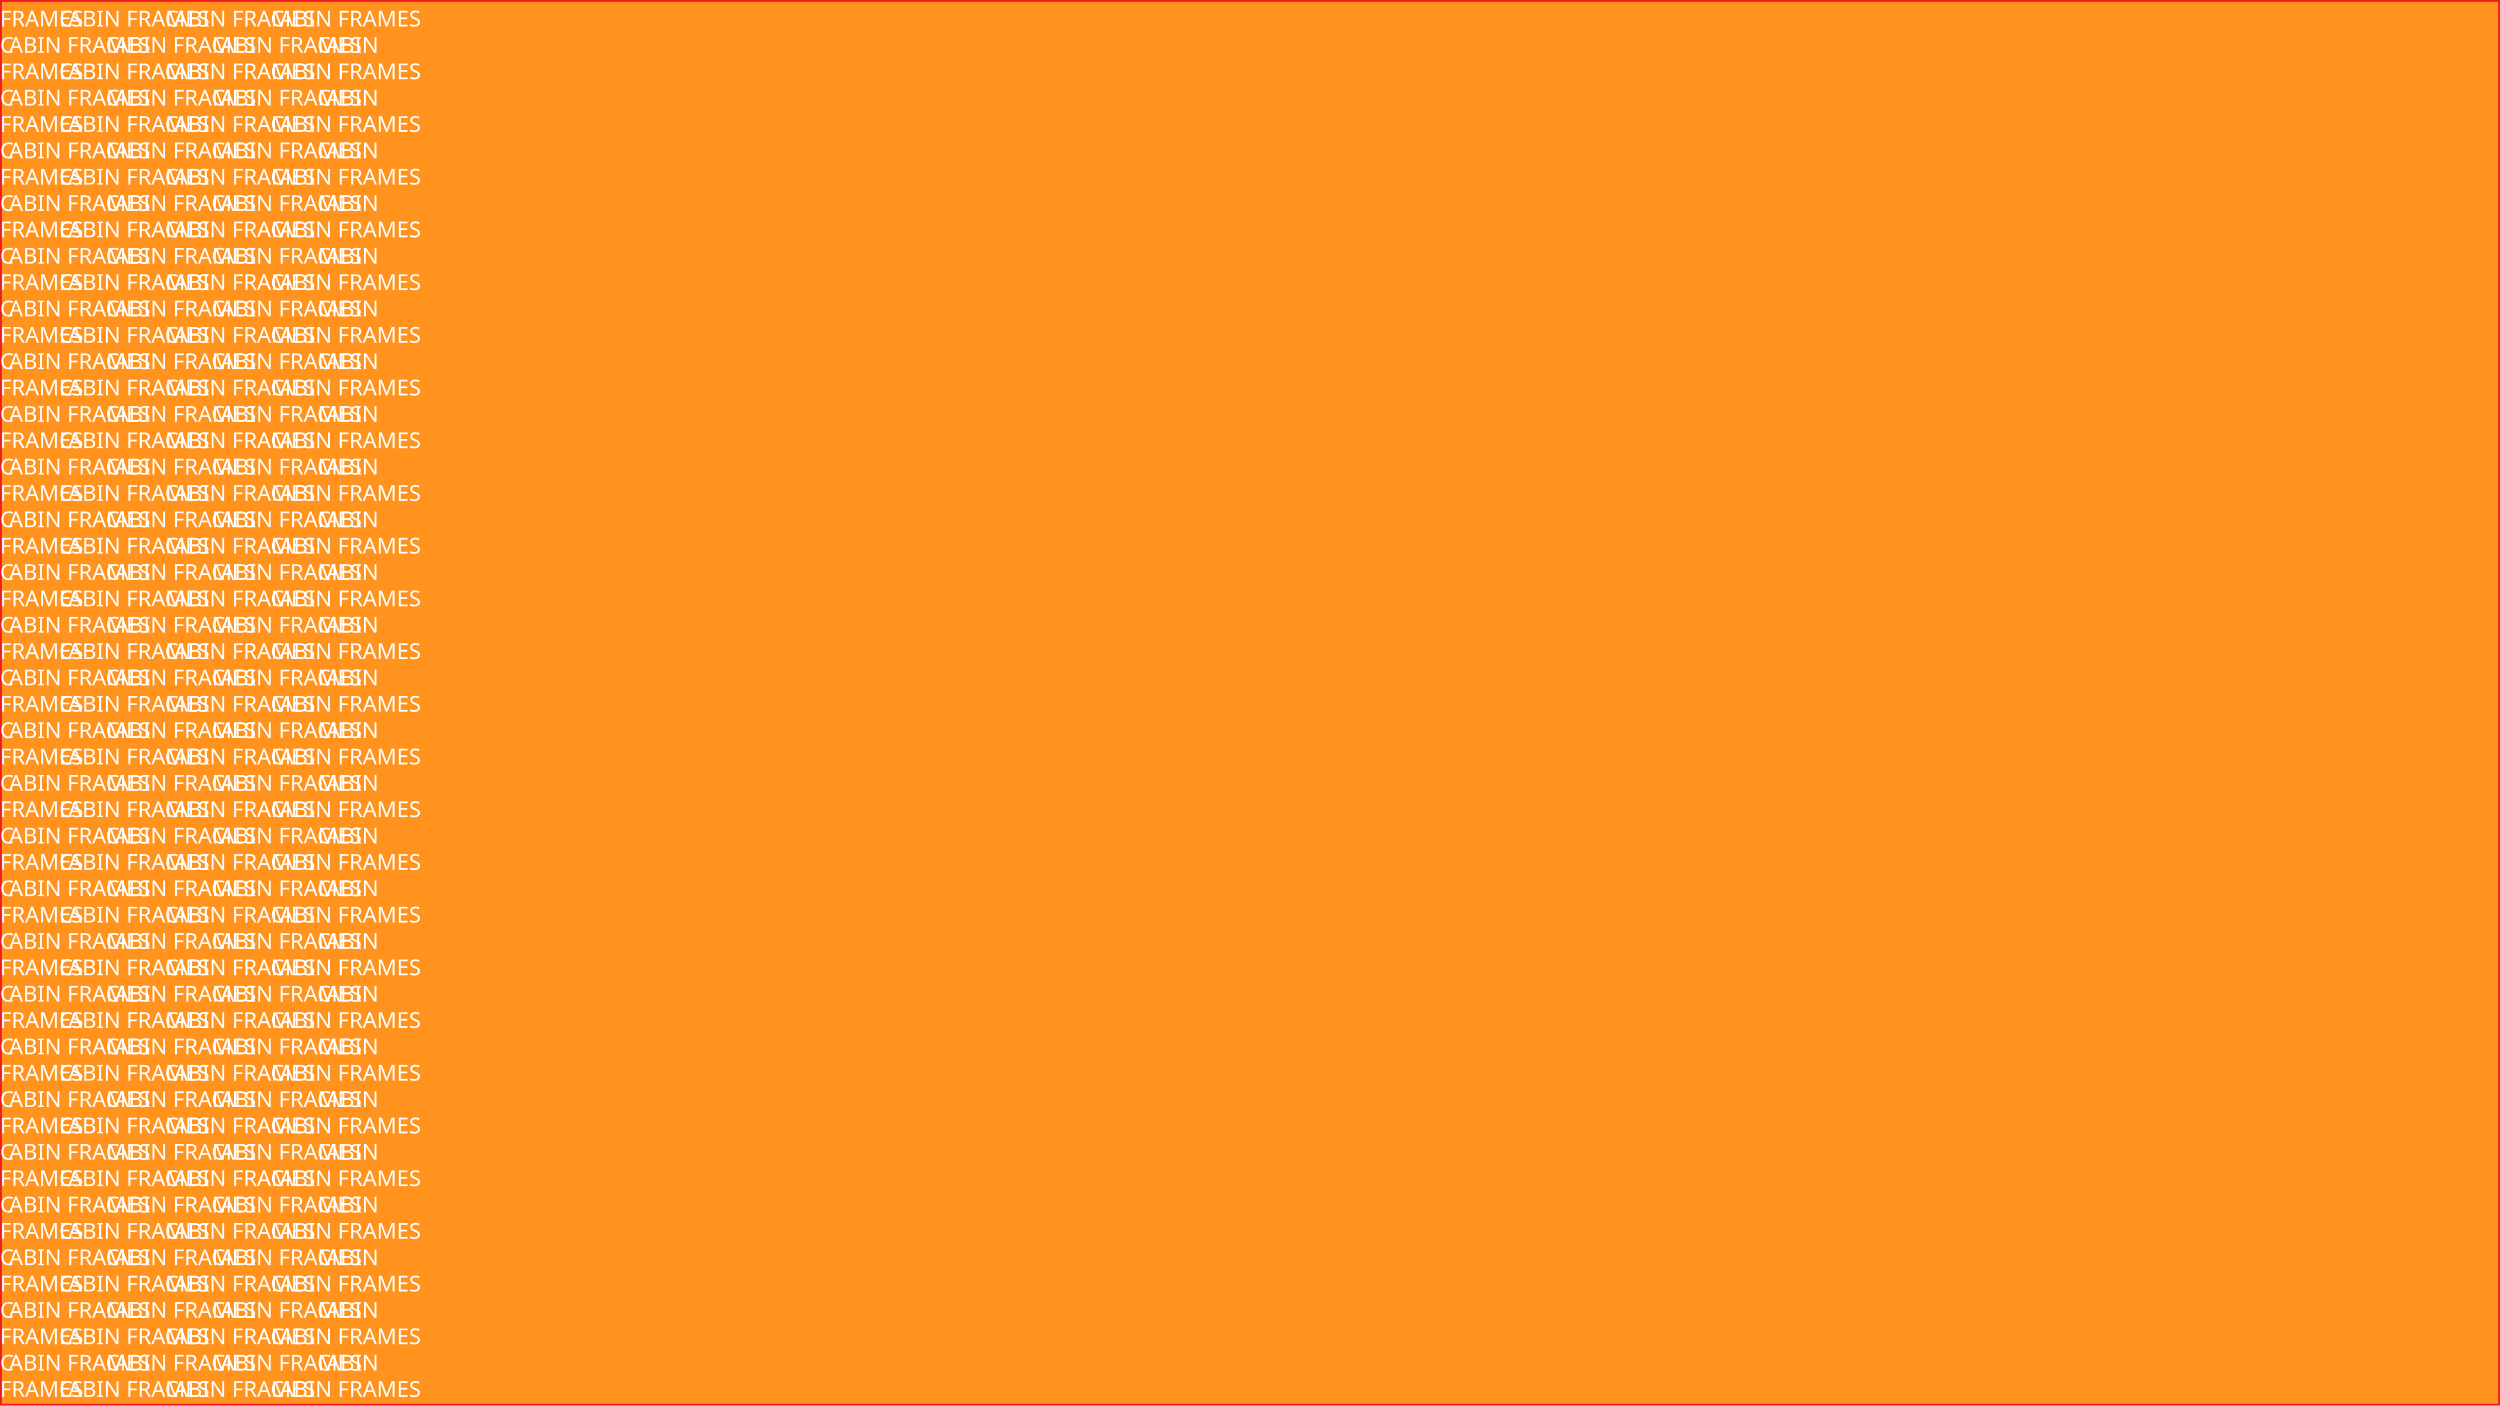
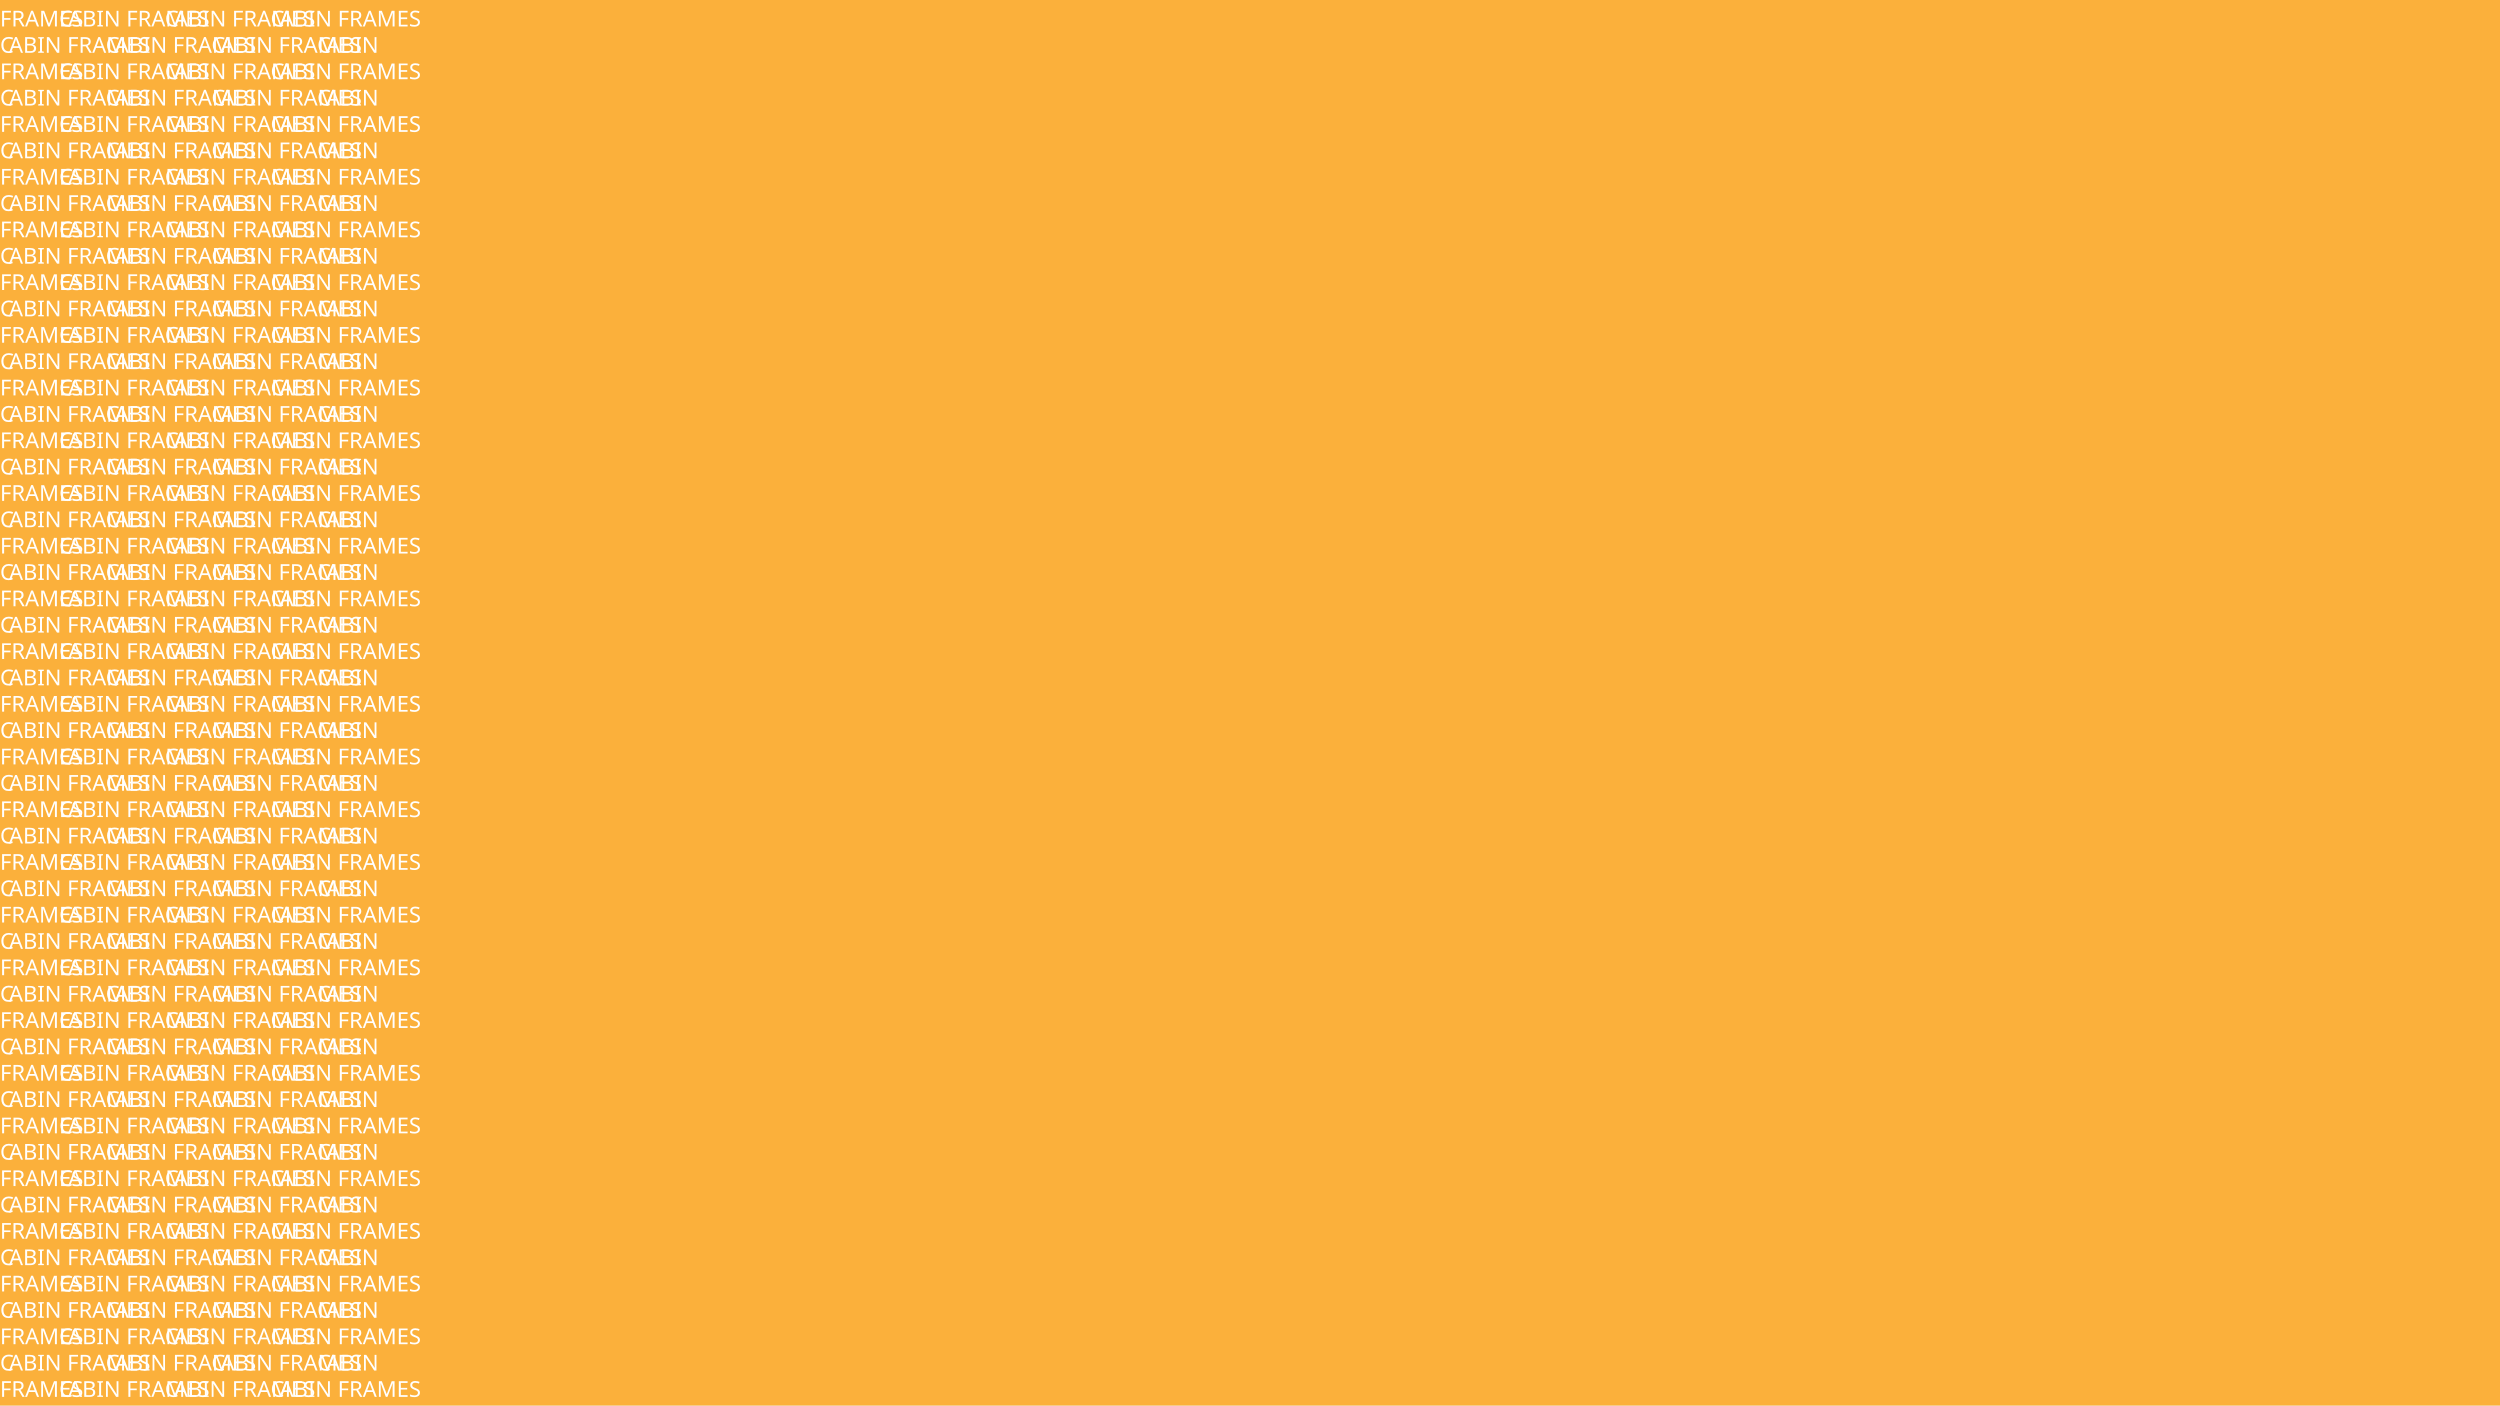
<svg xmlns="http://www.w3.org/2000/svg" id="Capa_1" data-name="Capa 1" viewBox="0 0 1366 768">
  <defs>
    <style>
      .cls-1 {
-         fill: #ed1c24;
+         fill: #fbb03b;
      }

      .cls-2 {
-         fill: #ff931e;
+         letter-spacing: .03em;
      }

      .cls-3 {
-         letter-spacing: .03em;
-       }
- 
-       .cls-4 {
        fill: #fff;
        font-family: Futura-CondensedMedium, Futura;
        font-size: 12px;
        font-weight: 500;
      }
    </style>
  </defs>
  <g>
-     <rect class="cls-2" x=".5" y=".5" width="1365" height="767" />
+     <rect class="cls-1" x=".5" y=".5" width="1365" height="767" />
    <path class="cls-1" d="M1365,1V767H1V1H1365m1-1H0V768H1366V0h0Z" />
  </g>
-   <text class="cls-4" transform="translate(0 14.46)">
+   <text class="cls-3" transform="translate(0 14.46)">
    <tspan x="0" y="0">FRAMES </tspan>
-     <tspan class="cls-3" x="32.31" y="0">C</tspan>
+     <tspan class="cls-2" x="32.31" y="0">C</tspan>
    <tspan x="37.22" y="0">ABIN FRAMES </tspan>
-     <tspan class="cls-3" x="90.07" y="0">C</tspan>
+     <tspan class="cls-2" x="90.07" y="0">C</tspan>
    <tspan x="94.98" y="0">ABIN FRAMES </tspan>
-     <tspan class="cls-3" x="147.83" y="0">C</tspan>
+     <tspan class="cls-2" x="147.83" y="0">C</tspan>
    <tspan x="152.74" y="0">ABIN FRAMES </tspan>
-     <tspan class="cls-3" x="0" y="14.4">C</tspan>
+     <tspan class="cls-2" x="0" y="14.4">C</tspan>
    <tspan x="4.91" y="14.4">ABIN FRAMES </tspan>
-     <tspan class="cls-3" x="57.76" y="14.4">C</tspan>
+     <tspan class="cls-2" x="57.76" y="14.4">C</tspan>
    <tspan x="62.67" y="14.4">ABIN FRAMES </tspan>
-     <tspan class="cls-3" x="115.52" y="14.4">C</tspan>
+     <tspan class="cls-2" x="115.52" y="14.4">C</tspan>
    <tspan x="120.43" y="14.4">ABIN FRAMES </tspan>
-     <tspan class="cls-3" x="173.29" y="14.4">C</tspan>
+     <tspan class="cls-2" x="173.29" y="14.4">C</tspan>
    <tspan x="178.2" y="14.4">ABIN </tspan>
    <tspan x="0" y="28.8">FRAMES </tspan>
-     <tspan class="cls-3" x="32.31" y="28.8">C</tspan>
+     <tspan class="cls-2" x="32.31" y="28.8">C</tspan>
    <tspan x="37.22" y="28.8">ABIN FRAMES </tspan>
-     <tspan class="cls-3" x="90.07" y="28.8">C</tspan>
+     <tspan class="cls-2" x="90.07" y="28.8">C</tspan>
    <tspan x="94.98" y="28.8">ABIN FRAMES </tspan>
-     <tspan class="cls-3" x="147.83" y="28.8">C</tspan>
+     <tspan class="cls-2" x="147.83" y="28.8">C</tspan>
    <tspan x="152.74" y="28.8">ABIN FRAMES </tspan>
-     <tspan class="cls-3" x="0" y="43.2">C</tspan>
+     <tspan class="cls-2" x="0" y="43.2">C</tspan>
    <tspan x="4.91" y="43.2">ABIN FRAMES </tspan>
-     <tspan class="cls-3" x="57.76" y="43.2">C</tspan>
+     <tspan class="cls-2" x="57.76" y="43.2">C</tspan>
    <tspan x="62.67" y="43.2">ABIN FRAMES </tspan>
-     <tspan class="cls-3" x="115.52" y="43.2">C</tspan>
+     <tspan class="cls-2" x="115.52" y="43.2">C</tspan>
    <tspan x="120.43" y="43.2">ABIN FRAMES </tspan>
-     <tspan class="cls-3" x="173.29" y="43.2">C</tspan>
+     <tspan class="cls-2" x="173.29" y="43.2">C</tspan>
    <tspan x="178.2" y="43.2">ABIN </tspan>
    <tspan x="0" y="57.6">FRAMES </tspan>
-     <tspan class="cls-3" x="32.31" y="57.6">C</tspan>
+     <tspan class="cls-2" x="32.31" y="57.6">C</tspan>
    <tspan x="37.22" y="57.6">ABIN FRAMES </tspan>
-     <tspan class="cls-3" x="90.07" y="57.6">C</tspan>
+     <tspan class="cls-2" x="90.07" y="57.6">C</tspan>
    <tspan x="94.98" y="57.6">ABIN FRAMES </tspan>
-     <tspan class="cls-3" x="147.83" y="57.6">C</tspan>
+     <tspan class="cls-2" x="147.83" y="57.6">C</tspan>
    <tspan x="152.74" y="57.6">ABIN FRAMES </tspan>
-     <tspan class="cls-3" x="0" y="72">C</tspan>
+     <tspan class="cls-2" x="0" y="72">C</tspan>
    <tspan x="4.91" y="72">ABIN FRAMES </tspan>
-     <tspan class="cls-3" x="57.76" y="72">C</tspan>
+     <tspan class="cls-2" x="57.76" y="72">C</tspan>
    <tspan x="62.67" y="72">ABIN FRAMES </tspan>
-     <tspan class="cls-3" x="115.52" y="72">C</tspan>
+     <tspan class="cls-2" x="115.52" y="72">C</tspan>
    <tspan x="120.43" y="72">ABIN FRAMES </tspan>
-     <tspan class="cls-3" x="173.29" y="72">C</tspan>
+     <tspan class="cls-2" x="173.29" y="72">C</tspan>
    <tspan x="178.2" y="72">ABIN </tspan>
    <tspan x="0" y="86.4">FRAMES </tspan>
-     <tspan class="cls-3" x="32.31" y="86.4">C</tspan>
+     <tspan class="cls-2" x="32.31" y="86.4">C</tspan>
    <tspan x="37.22" y="86.4">ABIN FRAMES </tspan>
-     <tspan class="cls-3" x="90.07" y="86.4">C</tspan>
+     <tspan class="cls-2" x="90.07" y="86.4">C</tspan>
    <tspan x="94.98" y="86.4">ABIN FRAMES </tspan>
-     <tspan class="cls-3" x="147.83" y="86.4">C</tspan>
+     <tspan class="cls-2" x="147.83" y="86.4">C</tspan>
    <tspan x="152.74" y="86.4">ABIN FRAMES </tspan>
-     <tspan class="cls-3" x="0" y="100.8">C</tspan>
+     <tspan class="cls-2" x="0" y="100.8">C</tspan>
    <tspan x="4.91" y="100.8">ABIN FRAMES </tspan>
-     <tspan class="cls-3" x="57.76" y="100.8">C</tspan>
+     <tspan class="cls-2" x="57.76" y="100.8">C</tspan>
    <tspan x="62.67" y="100.8">ABIN FRAMES </tspan>
-     <tspan class="cls-3" x="115.52" y="100.8">C</tspan>
+     <tspan class="cls-2" x="115.52" y="100.8">C</tspan>
    <tspan x="120.43" y="100.8">ABIN FRAMES </tspan>
-     <tspan class="cls-3" x="173.29" y="100.8">C</tspan>
+     <tspan class="cls-2" x="173.29" y="100.8">C</tspan>
    <tspan x="178.2" y="100.8">ABIN </tspan>
    <tspan x="0" y="115.2">FRAMES </tspan>
-     <tspan class="cls-3" x="32.31" y="115.2">C</tspan>
+     <tspan class="cls-2" x="32.31" y="115.2">C</tspan>
    <tspan x="37.22" y="115.2">ABIN FRAMES </tspan>
-     <tspan class="cls-3" x="90.07" y="115.2">C</tspan>
+     <tspan class="cls-2" x="90.07" y="115.2">C</tspan>
    <tspan x="94.98" y="115.2">ABIN FRAMES </tspan>
-     <tspan class="cls-3" x="147.83" y="115.2">C</tspan>
+     <tspan class="cls-2" x="147.83" y="115.2">C</tspan>
    <tspan x="152.74" y="115.2">ABIN FRAMES </tspan>
-     <tspan class="cls-3" x="0" y="129.6">C</tspan>
+     <tspan class="cls-2" x="0" y="129.6">C</tspan>
    <tspan x="4.91" y="129.6">ABIN FRAMES </tspan>
-     <tspan class="cls-3" x="57.76" y="129.6">C</tspan>
+     <tspan class="cls-2" x="57.76" y="129.6">C</tspan>
    <tspan x="62.67" y="129.6">ABIN FRAMES </tspan>
-     <tspan class="cls-3" x="115.52" y="129.6">C</tspan>
+     <tspan class="cls-2" x="115.52" y="129.6">C</tspan>
    <tspan x="120.43" y="129.6">ABIN FRAMES </tspan>
-     <tspan class="cls-3" x="173.29" y="129.6">C</tspan>
+     <tspan class="cls-2" x="173.29" y="129.6">C</tspan>
    <tspan x="178.2" y="129.6">ABIN </tspan>
    <tspan x="0" y="144">FRAMES </tspan>
-     <tspan class="cls-3" x="32.31" y="144">C</tspan>
+     <tspan class="cls-2" x="32.31" y="144">C</tspan>
    <tspan x="37.22" y="144">ABIN FRAMES </tspan>
-     <tspan class="cls-3" x="90.07" y="144">C</tspan>
+     <tspan class="cls-2" x="90.07" y="144">C</tspan>
    <tspan x="94.98" y="144">ABIN FRAMES </tspan>
-     <tspan class="cls-3" x="147.83" y="144">C</tspan>
+     <tspan class="cls-2" x="147.83" y="144">C</tspan>
    <tspan x="152.74" y="144">ABIN FRAMES </tspan>
-     <tspan class="cls-3" x="0" y="158.4">C</tspan>
+     <tspan class="cls-2" x="0" y="158.4">C</tspan>
    <tspan x="4.91" y="158.4">ABIN FRAMES </tspan>
-     <tspan class="cls-3" x="57.76" y="158.4">C</tspan>
+     <tspan class="cls-2" x="57.76" y="158.4">C</tspan>
    <tspan x="62.67" y="158.4">ABIN FRAMES </tspan>
-     <tspan class="cls-3" x="115.52" y="158.4">C</tspan>
+     <tspan class="cls-2" x="115.52" y="158.4">C</tspan>
    <tspan x="120.43" y="158.4">ABIN FRAMES </tspan>
-     <tspan class="cls-3" x="173.29" y="158.4">C</tspan>
+     <tspan class="cls-2" x="173.29" y="158.4">C</tspan>
    <tspan x="178.2" y="158.4">ABIN </tspan>
    <tspan x="0" y="172.8">FRAMES </tspan>
-     <tspan class="cls-3" x="32.31" y="172.8">C</tspan>
+     <tspan class="cls-2" x="32.31" y="172.8">C</tspan>
    <tspan x="37.22" y="172.8">ABIN FRAMES </tspan>
-     <tspan class="cls-3" x="90.07" y="172.8">C</tspan>
+     <tspan class="cls-2" x="90.07" y="172.8">C</tspan>
    <tspan x="94.98" y="172.8">ABIN FRAMES </tspan>
-     <tspan class="cls-3" x="147.83" y="172.8">C</tspan>
+     <tspan class="cls-2" x="147.83" y="172.8">C</tspan>
    <tspan x="152.74" y="172.8">ABIN FRAMES </tspan>
-     <tspan class="cls-3" x="0" y="187.2">C</tspan>
+     <tspan class="cls-2" x="0" y="187.2">C</tspan>
    <tspan x="4.91" y="187.2">ABIN FRAMES </tspan>
-     <tspan class="cls-3" x="57.76" y="187.2">C</tspan>
+     <tspan class="cls-2" x="57.76" y="187.2">C</tspan>
    <tspan x="62.67" y="187.2">ABIN FRAMES </tspan>
-     <tspan class="cls-3" x="115.52" y="187.2">C</tspan>
+     <tspan class="cls-2" x="115.52" y="187.2">C</tspan>
    <tspan x="120.43" y="187.2">ABIN FRAMES </tspan>
-     <tspan class="cls-3" x="173.29" y="187.2">C</tspan>
+     <tspan class="cls-2" x="173.29" y="187.2">C</tspan>
    <tspan x="178.2" y="187.2">ABIN </tspan>
    <tspan x="0" y="201.6">FRAMES </tspan>
-     <tspan class="cls-3" x="32.31" y="201.6">C</tspan>
+     <tspan class="cls-2" x="32.31" y="201.6">C</tspan>
    <tspan x="37.22" y="201.6">ABIN FRAMES </tspan>
-     <tspan class="cls-3" x="90.07" y="201.6">C</tspan>
+     <tspan class="cls-2" x="90.07" y="201.6">C</tspan>
    <tspan x="94.98" y="201.6">ABIN FRAMES </tspan>
-     <tspan class="cls-3" x="147.83" y="201.6">C</tspan>
+     <tspan class="cls-2" x="147.83" y="201.6">C</tspan>
    <tspan x="152.74" y="201.6">ABIN FRAMES </tspan>
-     <tspan class="cls-3" x="0" y="216">C</tspan>
+     <tspan class="cls-2" x="0" y="216">C</tspan>
    <tspan x="4.91" y="216">ABIN FRAMES </tspan>
-     <tspan class="cls-3" x="57.76" y="216">C</tspan>
+     <tspan class="cls-2" x="57.76" y="216">C</tspan>
    <tspan x="62.67" y="216">ABIN FRAMES </tspan>
-     <tspan class="cls-3" x="115.52" y="216">C</tspan>
+     <tspan class="cls-2" x="115.52" y="216">C</tspan>
    <tspan x="120.43" y="216">ABIN FRAMES </tspan>
-     <tspan class="cls-3" x="173.29" y="216">C</tspan>
+     <tspan class="cls-2" x="173.29" y="216">C</tspan>
    <tspan x="178.2" y="216">ABIN </tspan>
    <tspan x="0" y="230.4">FRAMES </tspan>
-     <tspan class="cls-3" x="32.31" y="230.4">C</tspan>
+     <tspan class="cls-2" x="32.31" y="230.4">C</tspan>
    <tspan x="37.22" y="230.4">ABIN FRAMES </tspan>
-     <tspan class="cls-3" x="90.07" y="230.4">C</tspan>
+     <tspan class="cls-2" x="90.07" y="230.4">C</tspan>
    <tspan x="94.98" y="230.4">ABIN FRAMES </tspan>
-     <tspan class="cls-3" x="147.83" y="230.4">C</tspan>
+     <tspan class="cls-2" x="147.83" y="230.4">C</tspan>
    <tspan x="152.74" y="230.4">ABIN FRAMES </tspan>
-     <tspan class="cls-3" x="0" y="244.8">C</tspan>
+     <tspan class="cls-2" x="0" y="244.8">C</tspan>
    <tspan x="4.91" y="244.8">ABIN FRAMES </tspan>
-     <tspan class="cls-3" x="57.76" y="244.8">C</tspan>
+     <tspan class="cls-2" x="57.76" y="244.8">C</tspan>
    <tspan x="62.67" y="244.8">ABIN FRAMES </tspan>
-     <tspan class="cls-3" x="115.52" y="244.8">C</tspan>
+     <tspan class="cls-2" x="115.52" y="244.8">C</tspan>
    <tspan x="120.43" y="244.8">ABIN FRAMES </tspan>
-     <tspan class="cls-3" x="173.29" y="244.8">C</tspan>
+     <tspan class="cls-2" x="173.29" y="244.8">C</tspan>
    <tspan x="178.2" y="244.8">ABIN </tspan>
    <tspan x="0" y="259.2">FRAMES </tspan>
-     <tspan class="cls-3" x="32.31" y="259.2">C</tspan>
+     <tspan class="cls-2" x="32.31" y="259.2">C</tspan>
    <tspan x="37.22" y="259.2">ABIN FRAMES </tspan>
-     <tspan class="cls-3" x="90.07" y="259.2">C</tspan>
+     <tspan class="cls-2" x="90.07" y="259.2">C</tspan>
    <tspan x="94.98" y="259.2">ABIN FRAMES </tspan>
-     <tspan class="cls-3" x="147.83" y="259.2">C</tspan>
+     <tspan class="cls-2" x="147.83" y="259.2">C</tspan>
    <tspan x="152.74" y="259.2">ABIN FRAMES </tspan>
-     <tspan class="cls-3" x="0" y="273.6">C</tspan>
+     <tspan class="cls-2" x="0" y="273.6">C</tspan>
    <tspan x="4.91" y="273.6">ABIN FRAMES </tspan>
-     <tspan class="cls-3" x="57.76" y="273.6">C</tspan>
+     <tspan class="cls-2" x="57.76" y="273.6">C</tspan>
    <tspan x="62.67" y="273.6">ABIN FRAMES </tspan>
-     <tspan class="cls-3" x="115.52" y="273.6">C</tspan>
+     <tspan class="cls-2" x="115.52" y="273.6">C</tspan>
    <tspan x="120.43" y="273.6">ABIN FRAMES </tspan>
-     <tspan class="cls-3" x="173.29" y="273.6">C</tspan>
+     <tspan class="cls-2" x="173.29" y="273.6">C</tspan>
    <tspan x="178.2" y="273.6">ABIN </tspan>
    <tspan x="0" y="288">FRAMES </tspan>
-     <tspan class="cls-3" x="32.31" y="288">C</tspan>
+     <tspan class="cls-2" x="32.31" y="288">C</tspan>
    <tspan x="37.22" y="288">ABIN FRAMES </tspan>
-     <tspan class="cls-3" x="90.07" y="288">C</tspan>
+     <tspan class="cls-2" x="90.07" y="288">C</tspan>
    <tspan x="94.98" y="288">ABIN FRAMES </tspan>
-     <tspan class="cls-3" x="147.83" y="288">C</tspan>
+     <tspan class="cls-2" x="147.83" y="288">C</tspan>
    <tspan x="152.74" y="288">ABIN FRAMES </tspan>
-     <tspan class="cls-3" x="0" y="302.4">C</tspan>
+     <tspan class="cls-2" x="0" y="302.4">C</tspan>
    <tspan x="4.91" y="302.4">ABIN FRAMES </tspan>
-     <tspan class="cls-3" x="57.76" y="302.4">C</tspan>
+     <tspan class="cls-2" x="57.76" y="302.4">C</tspan>
    <tspan x="62.67" y="302.4">ABIN FRAMES </tspan>
-     <tspan class="cls-3" x="115.52" y="302.4">C</tspan>
+     <tspan class="cls-2" x="115.52" y="302.4">C</tspan>
    <tspan x="120.43" y="302.4">ABIN FRAMES </tspan>
-     <tspan class="cls-3" x="173.29" y="302.4">C</tspan>
+     <tspan class="cls-2" x="173.29" y="302.4">C</tspan>
    <tspan x="178.2" y="302.4">ABIN </tspan>
    <tspan x="0" y="316.8">FRAMES </tspan>
-     <tspan class="cls-3" x="32.31" y="316.8">C</tspan>
+     <tspan class="cls-2" x="32.31" y="316.8">C</tspan>
    <tspan x="37.22" y="316.8">ABIN FRAMES </tspan>
-     <tspan class="cls-3" x="90.07" y="316.8">C</tspan>
+     <tspan class="cls-2" x="90.07" y="316.8">C</tspan>
    <tspan x="94.98" y="316.8">ABIN FRAMES </tspan>
-     <tspan class="cls-3" x="147.83" y="316.8">C</tspan>
+     <tspan class="cls-2" x="147.83" y="316.8">C</tspan>
    <tspan x="152.74" y="316.8">ABIN FRAMES </tspan>
-     <tspan class="cls-3" x="0" y="331.2">C</tspan>
+     <tspan class="cls-2" x="0" y="331.2">C</tspan>
    <tspan x="4.91" y="331.2">ABIN FRAMES </tspan>
-     <tspan class="cls-3" x="57.76" y="331.2">C</tspan>
+     <tspan class="cls-2" x="57.76" y="331.2">C</tspan>
    <tspan x="62.67" y="331.2">ABIN FRAMES </tspan>
-     <tspan class="cls-3" x="115.52" y="331.2">C</tspan>
+     <tspan class="cls-2" x="115.52" y="331.2">C</tspan>
    <tspan x="120.43" y="331.2">ABIN FRAMES </tspan>
-     <tspan class="cls-3" x="173.29" y="331.2">C</tspan>
+     <tspan class="cls-2" x="173.29" y="331.2">C</tspan>
    <tspan x="178.2" y="331.2">ABIN </tspan>
    <tspan x="0" y="345.6">FRAMES </tspan>
-     <tspan class="cls-3" x="32.31" y="345.6">C</tspan>
+     <tspan class="cls-2" x="32.31" y="345.6">C</tspan>
    <tspan x="37.22" y="345.6">ABIN FRAMES </tspan>
-     <tspan class="cls-3" x="90.07" y="345.6">C</tspan>
+     <tspan class="cls-2" x="90.07" y="345.6">C</tspan>
    <tspan x="94.98" y="345.6">ABIN FRAMES </tspan>
-     <tspan class="cls-3" x="147.83" y="345.6">C</tspan>
+     <tspan class="cls-2" x="147.83" y="345.6">C</tspan>
    <tspan x="152.74" y="345.6">ABIN FRAMES </tspan>
-     <tspan class="cls-3" x="0" y="360">C</tspan>
+     <tspan class="cls-2" x="0" y="360">C</tspan>
    <tspan x="4.91" y="360">ABIN FRAMES </tspan>
-     <tspan class="cls-3" x="57.76" y="360">C</tspan>
+     <tspan class="cls-2" x="57.76" y="360">C</tspan>
    <tspan x="62.67" y="360">ABIN FRAMES </tspan>
-     <tspan class="cls-3" x="115.52" y="360">C</tspan>
+     <tspan class="cls-2" x="115.52" y="360">C</tspan>
    <tspan x="120.43" y="360">ABIN FRAMES </tspan>
-     <tspan class="cls-3" x="173.29" y="360">C</tspan>
+     <tspan class="cls-2" x="173.29" y="360">C</tspan>
    <tspan x="178.2" y="360">ABIN </tspan>
    <tspan x="0" y="374.4">FRAMES </tspan>
-     <tspan class="cls-3" x="32.31" y="374.4">C</tspan>
+     <tspan class="cls-2" x="32.31" y="374.4">C</tspan>
    <tspan x="37.22" y="374.4">ABIN FRAMES </tspan>
-     <tspan class="cls-3" x="90.07" y="374.4">C</tspan>
+     <tspan class="cls-2" x="90.07" y="374.4">C</tspan>
    <tspan x="94.98" y="374.4">ABIN FRAMES </tspan>
-     <tspan class="cls-3" x="147.83" y="374.4">C</tspan>
+     <tspan class="cls-2" x="147.83" y="374.4">C</tspan>
    <tspan x="152.74" y="374.4">ABIN FRAMES </tspan>
-     <tspan class="cls-3" x="0" y="388.8">C</tspan>
+     <tspan class="cls-2" x="0" y="388.8">C</tspan>
    <tspan x="4.91" y="388.8">ABIN FRAMES </tspan>
-     <tspan class="cls-3" x="57.76" y="388.8">C</tspan>
+     <tspan class="cls-2" x="57.76" y="388.8">C</tspan>
    <tspan x="62.67" y="388.8">ABIN FRAMES </tspan>
-     <tspan class="cls-3" x="115.52" y="388.8">C</tspan>
+     <tspan class="cls-2" x="115.52" y="388.8">C</tspan>
    <tspan x="120.43" y="388.8">ABIN FRAMES </tspan>
-     <tspan class="cls-3" x="173.29" y="388.8">C</tspan>
+     <tspan class="cls-2" x="173.29" y="388.8">C</tspan>
    <tspan x="178.2" y="388.8">ABIN </tspan>
    <tspan x="0" y="403.2">FRAMES </tspan>
-     <tspan class="cls-3" x="32.31" y="403.2">C</tspan>
+     <tspan class="cls-2" x="32.31" y="403.2">C</tspan>
    <tspan x="37.22" y="403.2">ABIN FRAMES </tspan>
-     <tspan class="cls-3" x="90.07" y="403.2">C</tspan>
+     <tspan class="cls-2" x="90.07" y="403.2">C</tspan>
    <tspan x="94.98" y="403.2">ABIN FRAMES </tspan>
-     <tspan class="cls-3" x="147.83" y="403.2">C</tspan>
+     <tspan class="cls-2" x="147.83" y="403.2">C</tspan>
    <tspan x="152.74" y="403.2">ABIN FRAMES </tspan>
-     <tspan class="cls-3" x="0" y="417.6">C</tspan>
+     <tspan class="cls-2" x="0" y="417.6">C</tspan>
    <tspan x="4.91" y="417.6">ABIN FRAMES </tspan>
-     <tspan class="cls-3" x="57.76" y="417.6">C</tspan>
+     <tspan class="cls-2" x="57.76" y="417.6">C</tspan>
    <tspan x="62.67" y="417.6">ABIN FRAMES </tspan>
-     <tspan class="cls-3" x="115.52" y="417.6">C</tspan>
+     <tspan class="cls-2" x="115.52" y="417.6">C</tspan>
    <tspan x="120.43" y="417.6">ABIN FRAMES </tspan>
-     <tspan class="cls-3" x="173.29" y="417.6">C</tspan>
+     <tspan class="cls-2" x="173.29" y="417.6">C</tspan>
    <tspan x="178.2" y="417.6">ABIN </tspan>
    <tspan x="0" y="432">FRAMES </tspan>
-     <tspan class="cls-3" x="32.31" y="432">C</tspan>
+     <tspan class="cls-2" x="32.31" y="432">C</tspan>
    <tspan x="37.22" y="432">ABIN FRAMES </tspan>
-     <tspan class="cls-3" x="90.07" y="432">C</tspan>
+     <tspan class="cls-2" x="90.07" y="432">C</tspan>
    <tspan x="94.98" y="432">ABIN FRAMES </tspan>
-     <tspan class="cls-3" x="147.83" y="432">C</tspan>
+     <tspan class="cls-2" x="147.83" y="432">C</tspan>
    <tspan x="152.74" y="432">ABIN FRAMES </tspan>
-     <tspan class="cls-3" x="0" y="446.4">C</tspan>
+     <tspan class="cls-2" x="0" y="446.4">C</tspan>
    <tspan x="4.91" y="446.4">ABIN FRAMES </tspan>
-     <tspan class="cls-3" x="57.76" y="446.4">C</tspan>
+     <tspan class="cls-2" x="57.76" y="446.4">C</tspan>
    <tspan x="62.67" y="446.4">ABIN FRAMES </tspan>
-     <tspan class="cls-3" x="115.52" y="446.4">C</tspan>
+     <tspan class="cls-2" x="115.52" y="446.4">C</tspan>
    <tspan x="120.43" y="446.4">ABIN FRAMES </tspan>
-     <tspan class="cls-3" x="173.29" y="446.4">C</tspan>
+     <tspan class="cls-2" x="173.29" y="446.4">C</tspan>
    <tspan x="178.2" y="446.4">ABIN </tspan>
    <tspan x="0" y="460.8">FRAMES </tspan>
-     <tspan class="cls-3" x="32.31" y="460.8">C</tspan>
+     <tspan class="cls-2" x="32.31" y="460.8">C</tspan>
    <tspan x="37.22" y="460.8">ABIN FRAMES </tspan>
-     <tspan class="cls-3" x="90.07" y="460.8">C</tspan>
+     <tspan class="cls-2" x="90.07" y="460.8">C</tspan>
    <tspan x="94.98" y="460.8">ABIN FRAMES </tspan>
-     <tspan class="cls-3" x="147.83" y="460.8">C</tspan>
+     <tspan class="cls-2" x="147.83" y="460.8">C</tspan>
    <tspan x="152.74" y="460.8">ABIN FRAMES </tspan>
-     <tspan class="cls-3" x="0" y="475.2">C</tspan>
+     <tspan class="cls-2" x="0" y="475.2">C</tspan>
    <tspan x="4.91" y="475.2">ABIN FRAMES </tspan>
-     <tspan class="cls-3" x="57.76" y="475.2">C</tspan>
+     <tspan class="cls-2" x="57.76" y="475.2">C</tspan>
    <tspan x="62.67" y="475.2">ABIN FRAMES </tspan>
-     <tspan class="cls-3" x="115.52" y="475.2">C</tspan>
+     <tspan class="cls-2" x="115.52" y="475.2">C</tspan>
    <tspan x="120.43" y="475.2">ABIN FRAMES </tspan>
-     <tspan class="cls-3" x="173.29" y="475.2">C</tspan>
+     <tspan class="cls-2" x="173.29" y="475.2">C</tspan>
    <tspan x="178.2" y="475.2">ABIN </tspan>
    <tspan x="0" y="489.6">FRAMES </tspan>
-     <tspan class="cls-3" x="32.31" y="489.6">C</tspan>
+     <tspan class="cls-2" x="32.31" y="489.6">C</tspan>
    <tspan x="37.22" y="489.6">ABIN FRAMES </tspan>
-     <tspan class="cls-3" x="90.07" y="489.6">C</tspan>
+     <tspan class="cls-2" x="90.07" y="489.6">C</tspan>
    <tspan x="94.98" y="489.6">ABIN FRAMES </tspan>
-     <tspan class="cls-3" x="147.83" y="489.6">C</tspan>
+     <tspan class="cls-2" x="147.83" y="489.6">C</tspan>
    <tspan x="152.74" y="489.6">ABIN FRAMES </tspan>
-     <tspan class="cls-3" x="0" y="504">C</tspan>
+     <tspan class="cls-2" x="0" y="504">C</tspan>
    <tspan x="4.91" y="504">ABIN FRAMES </tspan>
-     <tspan class="cls-3" x="57.76" y="504">C</tspan>
+     <tspan class="cls-2" x="57.76" y="504">C</tspan>
    <tspan x="62.67" y="504">ABIN FRAMES </tspan>
-     <tspan class="cls-3" x="115.52" y="504">C</tspan>
+     <tspan class="cls-2" x="115.52" y="504">C</tspan>
    <tspan x="120.43" y="504">ABIN FRAMES </tspan>
-     <tspan class="cls-3" x="173.29" y="504">C</tspan>
+     <tspan class="cls-2" x="173.29" y="504">C</tspan>
    <tspan x="178.2" y="504">ABIN </tspan>
    <tspan x="0" y="518.4">FRAMES </tspan>
-     <tspan class="cls-3" x="32.31" y="518.4">C</tspan>
+     <tspan class="cls-2" x="32.31" y="518.4">C</tspan>
    <tspan x="37.22" y="518.4">ABIN FRAMES </tspan>
-     <tspan class="cls-3" x="90.07" y="518.4">C</tspan>
+     <tspan class="cls-2" x="90.07" y="518.4">C</tspan>
    <tspan x="94.98" y="518.4">ABIN FRAMES </tspan>
-     <tspan class="cls-3" x="147.83" y="518.4">C</tspan>
+     <tspan class="cls-2" x="147.83" y="518.4">C</tspan>
    <tspan x="152.74" y="518.4">ABIN FRAMES </tspan>
-     <tspan class="cls-3" x="0" y="532.8">C</tspan>
+     <tspan class="cls-2" x="0" y="532.8">C</tspan>
    <tspan x="4.91" y="532.8">ABIN FRAMES </tspan>
-     <tspan class="cls-3" x="57.76" y="532.8">C</tspan>
+     <tspan class="cls-2" x="57.76" y="532.8">C</tspan>
    <tspan x="62.67" y="532.8">ABIN FRAMES </tspan>
-     <tspan class="cls-3" x="115.52" y="532.8">C</tspan>
+     <tspan class="cls-2" x="115.52" y="532.8">C</tspan>
    <tspan x="120.43" y="532.8">ABIN FRAMES </tspan>
-     <tspan class="cls-3" x="173.29" y="532.8">C</tspan>
+     <tspan class="cls-2" x="173.29" y="532.8">C</tspan>
    <tspan x="178.2" y="532.8">ABIN </tspan>
    <tspan x="0" y="547.2">FRAMES </tspan>
-     <tspan class="cls-3" x="32.31" y="547.2">C</tspan>
+     <tspan class="cls-2" x="32.31" y="547.2">C</tspan>
    <tspan x="37.22" y="547.2">ABIN FRAMES </tspan>
-     <tspan class="cls-3" x="90.07" y="547.2">C</tspan>
+     <tspan class="cls-2" x="90.07" y="547.2">C</tspan>
    <tspan x="94.98" y="547.2">ABIN FRAMES </tspan>
-     <tspan class="cls-3" x="147.83" y="547.2">C</tspan>
+     <tspan class="cls-2" x="147.83" y="547.2">C</tspan>
    <tspan x="152.74" y="547.2">ABIN FRAMES </tspan>
-     <tspan class="cls-3" x="0" y="561.6">C</tspan>
+     <tspan class="cls-2" x="0" y="561.6">C</tspan>
    <tspan x="4.91" y="561.6">ABIN FRAMES </tspan>
-     <tspan class="cls-3" x="57.76" y="561.6">C</tspan>
+     <tspan class="cls-2" x="57.76" y="561.6">C</tspan>
    <tspan x="62.67" y="561.6">ABIN FRAMES </tspan>
-     <tspan class="cls-3" x="115.52" y="561.6">C</tspan>
+     <tspan class="cls-2" x="115.52" y="561.6">C</tspan>
    <tspan x="120.43" y="561.6">ABIN FRAMES </tspan>
-     <tspan class="cls-3" x="173.29" y="561.6">C</tspan>
+     <tspan class="cls-2" x="173.29" y="561.6">C</tspan>
    <tspan x="178.2" y="561.6">ABIN </tspan>
    <tspan x="0" y="576">FRAMES </tspan>
-     <tspan class="cls-3" x="32.31" y="576">C</tspan>
+     <tspan class="cls-2" x="32.31" y="576">C</tspan>
    <tspan x="37.22" y="576">ABIN FRAMES </tspan>
-     <tspan class="cls-3" x="90.07" y="576">C</tspan>
+     <tspan class="cls-2" x="90.07" y="576">C</tspan>
    <tspan x="94.98" y="576">ABIN FRAMES </tspan>
-     <tspan class="cls-3" x="147.83" y="576">C</tspan>
+     <tspan class="cls-2" x="147.83" y="576">C</tspan>
    <tspan x="152.74" y="576">ABIN FRAMES </tspan>
-     <tspan class="cls-3" x="0" y="590.4">C</tspan>
+     <tspan class="cls-2" x="0" y="590.4">C</tspan>
    <tspan x="4.91" y="590.4">ABIN FRAMES </tspan>
-     <tspan class="cls-3" x="57.76" y="590.4">C</tspan>
+     <tspan class="cls-2" x="57.76" y="590.4">C</tspan>
    <tspan x="62.67" y="590.4">ABIN FRAMES </tspan>
-     <tspan class="cls-3" x="115.52" y="590.4">C</tspan>
+     <tspan class="cls-2" x="115.52" y="590.4">C</tspan>
    <tspan x="120.43" y="590.4">ABIN FRAMES </tspan>
-     <tspan class="cls-3" x="173.29" y="590.4">C</tspan>
+     <tspan class="cls-2" x="173.29" y="590.4">C</tspan>
    <tspan x="178.2" y="590.4">ABIN </tspan>
    <tspan x="0" y="604.8">FRAMES </tspan>
-     <tspan class="cls-3" x="32.31" y="604.8">C</tspan>
+     <tspan class="cls-2" x="32.31" y="604.8">C</tspan>
    <tspan x="37.22" y="604.8">ABIN FRAMES </tspan>
-     <tspan class="cls-3" x="90.07" y="604.8">C</tspan>
+     <tspan class="cls-2" x="90.07" y="604.8">C</tspan>
    <tspan x="94.98" y="604.8">ABIN FRAMES </tspan>
-     <tspan class="cls-3" x="147.83" y="604.8">C</tspan>
+     <tspan class="cls-2" x="147.83" y="604.8">C</tspan>
    <tspan x="152.74" y="604.8">ABIN FRAMES </tspan>
-     <tspan class="cls-3" x="0" y="619.2">C</tspan>
+     <tspan class="cls-2" x="0" y="619.2">C</tspan>
    <tspan x="4.91" y="619.2">ABIN FRAMES </tspan>
-     <tspan class="cls-3" x="57.76" y="619.2">C</tspan>
+     <tspan class="cls-2" x="57.76" y="619.2">C</tspan>
    <tspan x="62.67" y="619.2">ABIN FRAMES </tspan>
-     <tspan class="cls-3" x="115.52" y="619.2">C</tspan>
+     <tspan class="cls-2" x="115.52" y="619.2">C</tspan>
    <tspan x="120.43" y="619.2">ABIN FRAMES </tspan>
-     <tspan class="cls-3" x="173.29" y="619.2">C</tspan>
+     <tspan class="cls-2" x="173.29" y="619.2">C</tspan>
    <tspan x="178.2" y="619.2">ABIN </tspan>
    <tspan x="0" y="633.6">FRAMES </tspan>
-     <tspan class="cls-3" x="32.31" y="633.6">C</tspan>
+     <tspan class="cls-2" x="32.31" y="633.6">C</tspan>
    <tspan x="37.22" y="633.6">ABIN FRAMES </tspan>
-     <tspan class="cls-3" x="90.07" y="633.6">C</tspan>
+     <tspan class="cls-2" x="90.07" y="633.6">C</tspan>
    <tspan x="94.98" y="633.6">ABIN FRAMES </tspan>
-     <tspan class="cls-3" x="147.83" y="633.6">C</tspan>
+     <tspan class="cls-2" x="147.83" y="633.6">C</tspan>
    <tspan x="152.74" y="633.6">ABIN FRAMES </tspan>
-     <tspan class="cls-3" x="0" y="648">C</tspan>
+     <tspan class="cls-2" x="0" y="648">C</tspan>
    <tspan x="4.91" y="648">ABIN FRAMES </tspan>
-     <tspan class="cls-3" x="57.76" y="648">C</tspan>
+     <tspan class="cls-2" x="57.76" y="648">C</tspan>
    <tspan x="62.67" y="648">ABIN FRAMES </tspan>
-     <tspan class="cls-3" x="115.52" y="648">C</tspan>
+     <tspan class="cls-2" x="115.52" y="648">C</tspan>
    <tspan x="120.43" y="648">ABIN FRAMES </tspan>
-     <tspan class="cls-3" x="173.29" y="648">C</tspan>
+     <tspan class="cls-2" x="173.29" y="648">C</tspan>
    <tspan x="178.2" y="648">ABIN </tspan>
    <tspan x="0" y="662.4">FRAMES </tspan>
-     <tspan class="cls-3" x="32.31" y="662.4">C</tspan>
+     <tspan class="cls-2" x="32.31" y="662.4">C</tspan>
    <tspan x="37.22" y="662.4">ABIN FRAMES </tspan>
-     <tspan class="cls-3" x="90.07" y="662.4">C</tspan>
+     <tspan class="cls-2" x="90.07" y="662.4">C</tspan>
    <tspan x="94.98" y="662.4">ABIN FRAMES </tspan>
-     <tspan class="cls-3" x="147.83" y="662.4">C</tspan>
+     <tspan class="cls-2" x="147.83" y="662.4">C</tspan>
    <tspan x="152.74" y="662.4">ABIN FRAMES </tspan>
-     <tspan class="cls-3" x="0" y="676.8">C</tspan>
+     <tspan class="cls-2" x="0" y="676.8">C</tspan>
    <tspan x="4.91" y="676.8">ABIN FRAMES </tspan>
-     <tspan class="cls-3" x="57.76" y="676.8">C</tspan>
+     <tspan class="cls-2" x="57.76" y="676.8">C</tspan>
    <tspan x="62.67" y="676.8">ABIN FRAMES </tspan>
-     <tspan class="cls-3" x="115.52" y="676.8">C</tspan>
+     <tspan class="cls-2" x="115.52" y="676.8">C</tspan>
    <tspan x="120.43" y="676.8">ABIN FRAMES </tspan>
-     <tspan class="cls-3" x="173.29" y="676.8">C</tspan>
+     <tspan class="cls-2" x="173.29" y="676.8">C</tspan>
    <tspan x="178.2" y="676.8">ABIN </tspan>
    <tspan x="0" y="691.2">FRAMES </tspan>
-     <tspan class="cls-3" x="32.31" y="691.2">C</tspan>
+     <tspan class="cls-2" x="32.31" y="691.2">C</tspan>
    <tspan x="37.22" y="691.2">ABIN FRAMES </tspan>
-     <tspan class="cls-3" x="90.07" y="691.2">C</tspan>
+     <tspan class="cls-2" x="90.07" y="691.2">C</tspan>
    <tspan x="94.98" y="691.2">ABIN FRAMES </tspan>
-     <tspan class="cls-3" x="147.83" y="691.2">C</tspan>
+     <tspan class="cls-2" x="147.83" y="691.2">C</tspan>
    <tspan x="152.74" y="691.2">ABIN FRAMES </tspan>
-     <tspan class="cls-3" x="0" y="705.6">C</tspan>
+     <tspan class="cls-2" x="0" y="705.6">C</tspan>
    <tspan x="4.91" y="705.6">ABIN FRAMES </tspan>
-     <tspan class="cls-3" x="57.76" y="705.6">C</tspan>
+     <tspan class="cls-2" x="57.76" y="705.6">C</tspan>
    <tspan x="62.67" y="705.6">ABIN FRAMES </tspan>
-     <tspan class="cls-3" x="115.52" y="705.6">C</tspan>
+     <tspan class="cls-2" x="115.52" y="705.6">C</tspan>
    <tspan x="120.43" y="705.6">ABIN FRAMES </tspan>
-     <tspan class="cls-3" x="173.29" y="705.6">C</tspan>
+     <tspan class="cls-2" x="173.29" y="705.6">C</tspan>
    <tspan x="178.2" y="705.6">ABIN </tspan>
    <tspan x="0" y="720">FRAMES </tspan>
-     <tspan class="cls-3" x="32.31" y="720">C</tspan>
+     <tspan class="cls-2" x="32.31" y="720">C</tspan>
    <tspan x="37.22" y="720">ABIN FRAMES </tspan>
-     <tspan class="cls-3" x="90.07" y="720">C</tspan>
+     <tspan class="cls-2" x="90.07" y="720">C</tspan>
    <tspan x="94.98" y="720">ABIN FRAMES </tspan>
-     <tspan class="cls-3" x="147.83" y="720">C</tspan>
+     <tspan class="cls-2" x="147.83" y="720">C</tspan>
    <tspan x="152.74" y="720">ABIN FRAMES </tspan>
-     <tspan class="cls-3" x="0" y="734.4">C</tspan>
+     <tspan class="cls-2" x="0" y="734.4">C</tspan>
    <tspan x="4.91" y="734.4">ABIN FRAMES </tspan>
-     <tspan class="cls-3" x="57.76" y="734.4">C</tspan>
+     <tspan class="cls-2" x="57.76" y="734.4">C</tspan>
    <tspan x="62.67" y="734.4">ABIN FRAMES </tspan>
-     <tspan class="cls-3" x="115.52" y="734.4">C</tspan>
+     <tspan class="cls-2" x="115.52" y="734.4">C</tspan>
    <tspan x="120.43" y="734.4">ABIN FRAMES </tspan>
-     <tspan class="cls-3" x="173.29" y="734.4">C</tspan>
+     <tspan class="cls-2" x="173.29" y="734.4">C</tspan>
    <tspan x="178.2" y="734.4">ABIN </tspan>
    <tspan x="0" y="748.8">FRAMES </tspan>
-     <tspan class="cls-3" x="32.31" y="748.8">C</tspan>
+     <tspan class="cls-2" x="32.31" y="748.8">C</tspan>
    <tspan x="37.22" y="748.8">ABIN FRAMES </tspan>
-     <tspan class="cls-3" x="90.07" y="748.8">C</tspan>
+     <tspan class="cls-2" x="90.07" y="748.8">C</tspan>
    <tspan x="94.98" y="748.8">ABIN FRAMES </tspan>
-     <tspan class="cls-3" x="147.83" y="748.8">C</tspan>
+     <tspan class="cls-2" x="147.83" y="748.8">C</tspan>
    <tspan x="152.74" y="748.8">ABIN FRAMES </tspan>
  </text>
</svg>
